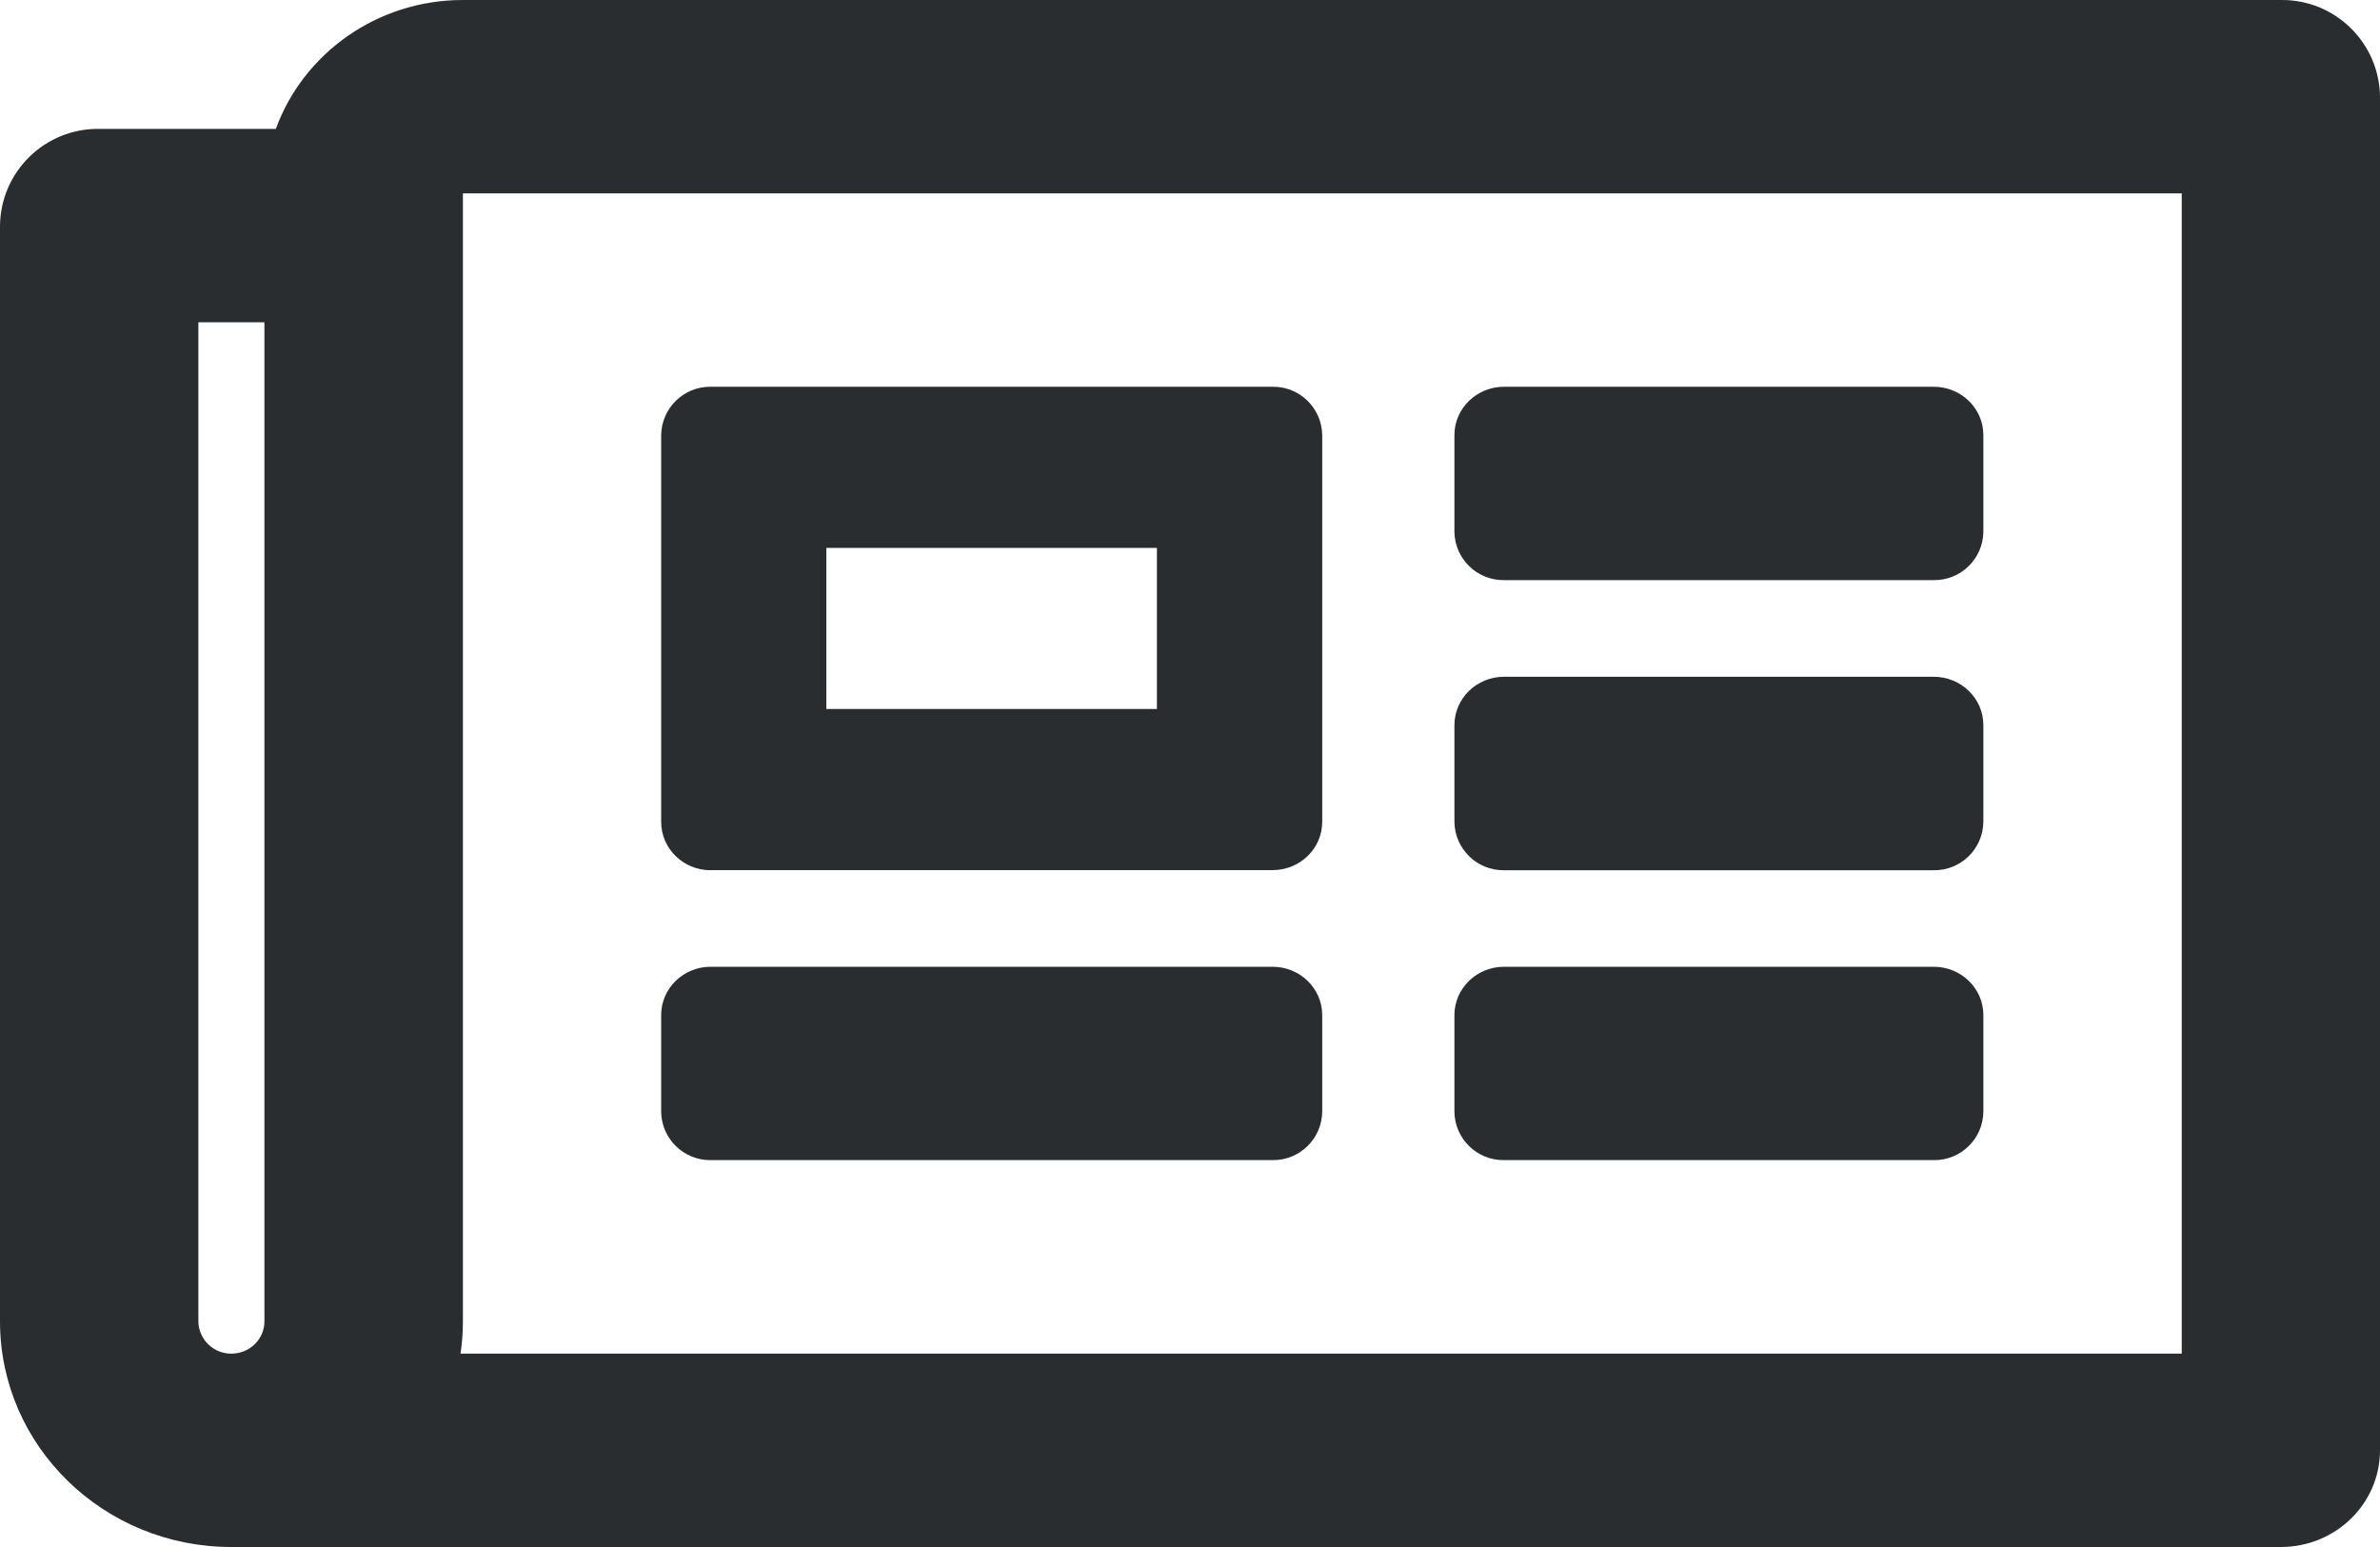
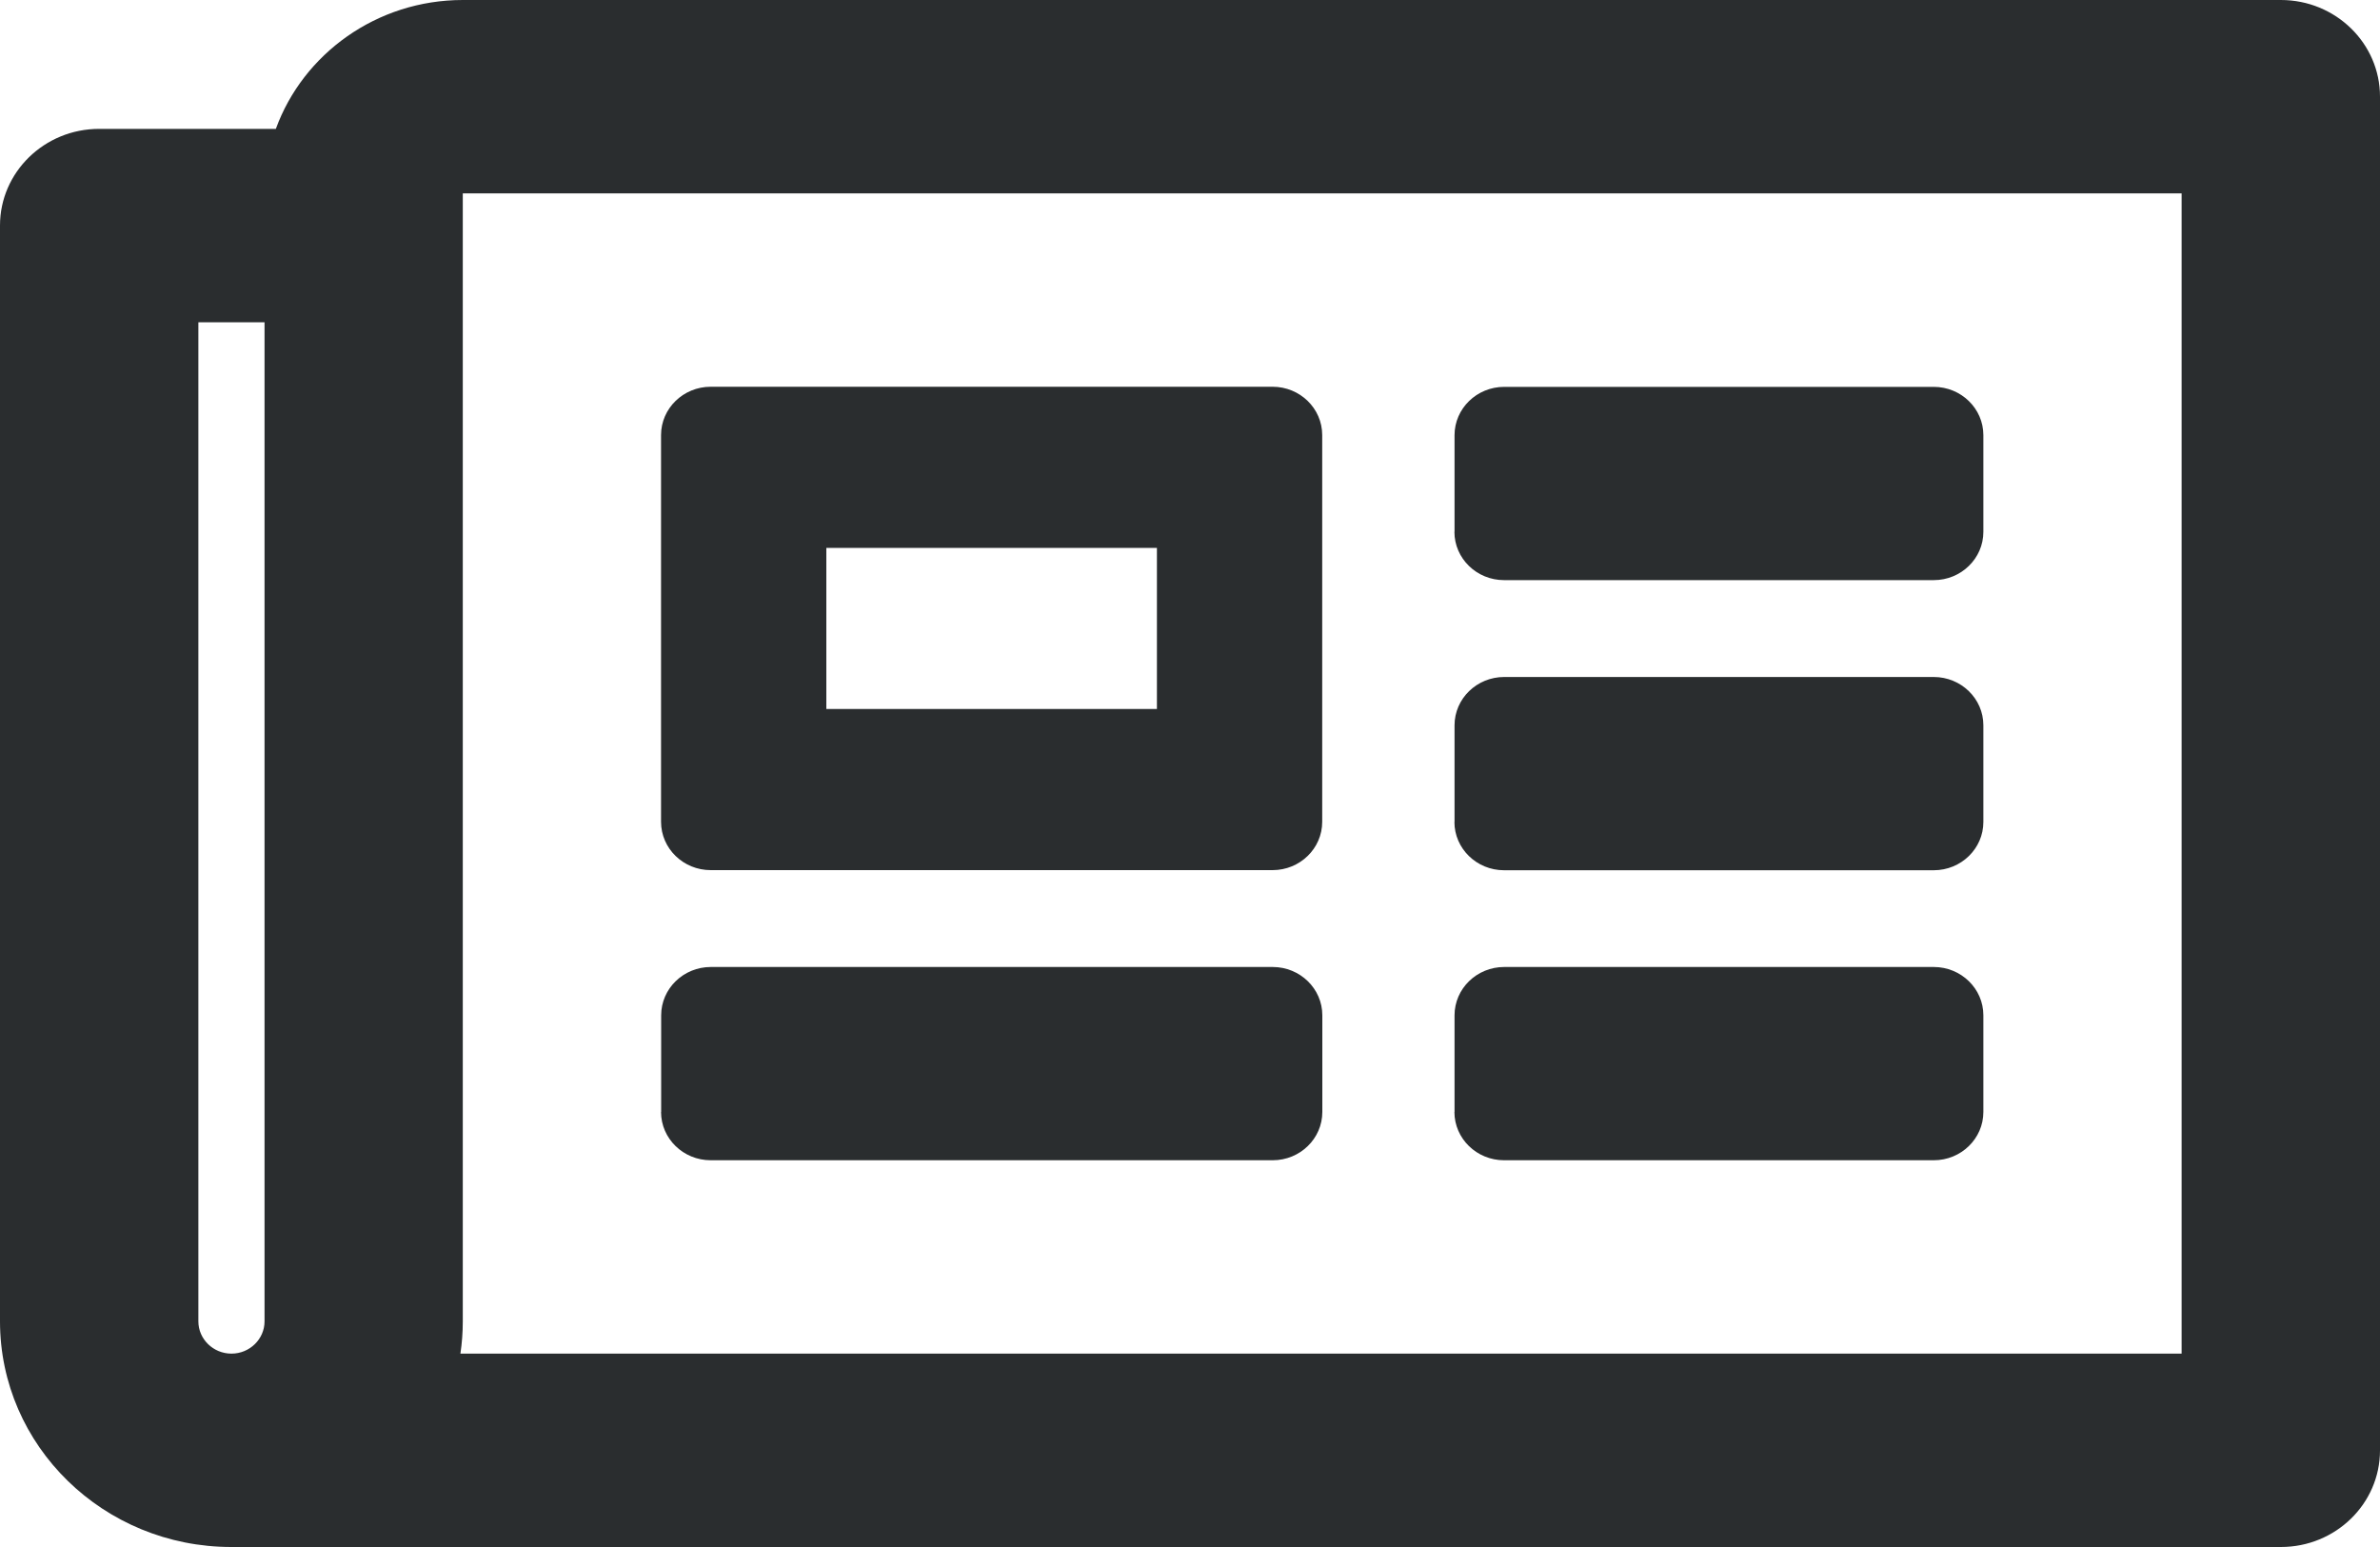
<svg xmlns="http://www.w3.org/2000/svg" width="20" height="13">
-   <path d="M19.167 0H3.889c-.724 0-1.342.453-1.571 1.083H.833A.823.823 0 0 0 0 1.896v9.208C0 12.151.87 13 1.944 13h17.223c.46 0 .833-.364.833-.813V.813A.823.823 0 0 0 19.167 0zm-17.5 11.104V2.708h.555v8.396c0 .15-.124.271-.278.271a.275.275 0 0 1-.277-.27zm16.666.271H3.87c.013-.088.02-.179.02-.27v-9.48h14.444v9.75zM5.973 7.312h4.721c.23 0 .417-.181.417-.406v-3.25a.412.412 0 0 0-.417-.406H5.972a.412.412 0 0 0-.416.406v3.25c0 .225.186.407.416.407zm.971-2.708h2.778v1.354H6.944V4.604zm-1.388 4.74V8.53c0-.224.186-.406.416-.406h4.722c.23 0 .417.182.417.406v.813a.412.412 0 0 1-.417.406H5.972a.412.412 0 0 1-.416-.406zm6.666 0V8.53c0-.224.187-.406.417-.406h3.611c.23 0 .417.182.417.406v.813a.412.412 0 0 1-.417.406h-3.611a.412.412 0 0 1-.417-.406zm0-4.875v-.813c0-.224.187-.406.417-.406h3.611c.23 0 .417.182.417.406v.813a.412.412 0 0 1-.417.406h-3.611a.412.412 0 0 1-.417-.406zm0 2.437v-.812c0-.225.187-.407.417-.407h3.611c.23 0 .417.182.417.407v.812a.412.412 0 0 1-.417.407h-3.611a.412.412 0 0 1-.417-.407z" fill="#2A2D2F" />
+   <path d="M19.167 0H3.889c-.724 0-1.342.453-1.571 1.083H.833c-.46 0-.833.364-.833.812v9.208C0 12.151.871 13 1.944 13H19.167C19.627 13 20 12.636 20 12.188V.812C20 .364 19.627 0 19.167 0zM1.667 11.104V2.708h.556v8.396c0 .149-.125.271-.278.271-.153 0-.278-.122-.278-.271zM18.333 11.375H3.869c.013-.088.02-.179.02-.271V1.625H18.333v9.75zM5.972 7.312h4.722c.23 0 .417-.182.417-.406v-3.25c0-.224-.187-.406-.417-.406H5.972c-.23 0-.417.182-.417.406v3.25c0 .224.187.406.417.406zm.972-2.708h2.778v1.354H6.944V4.604zM5.556 9.344v-.812c0-.224.187-.406.417-.406h4.722c.23 0 .417.182.417.406v.812c0 .224-.187.406-.417.406H5.972c-.23 0-.417-.182-.417-.406zm6.667 0v-.812c0-.224.187-.406.417-.406H16.25c.23 0 .417.182.417.406v.812c0 .224-.187.406-.417.406h-3.611c-.23 0-.417-.182-.417-.406zm0-4.875v-.812c0-.224.187-.406.417-.406H16.25c.23 0 .417.182.417.406v.812c0 .224-.187.406-.417.406h-3.611c-.23 0-.417-.182-.417-.406zm0 2.438v-.812c0-.224.187-.406.417-.406H16.25c.23 0 .417.182.417.406v.812c0 .224-.187.406-.417.406h-3.611c-.23 0-.417-.182-.417-.406z" fill="#2A2D2F" fill-rule="nonzero" />
</svg>
